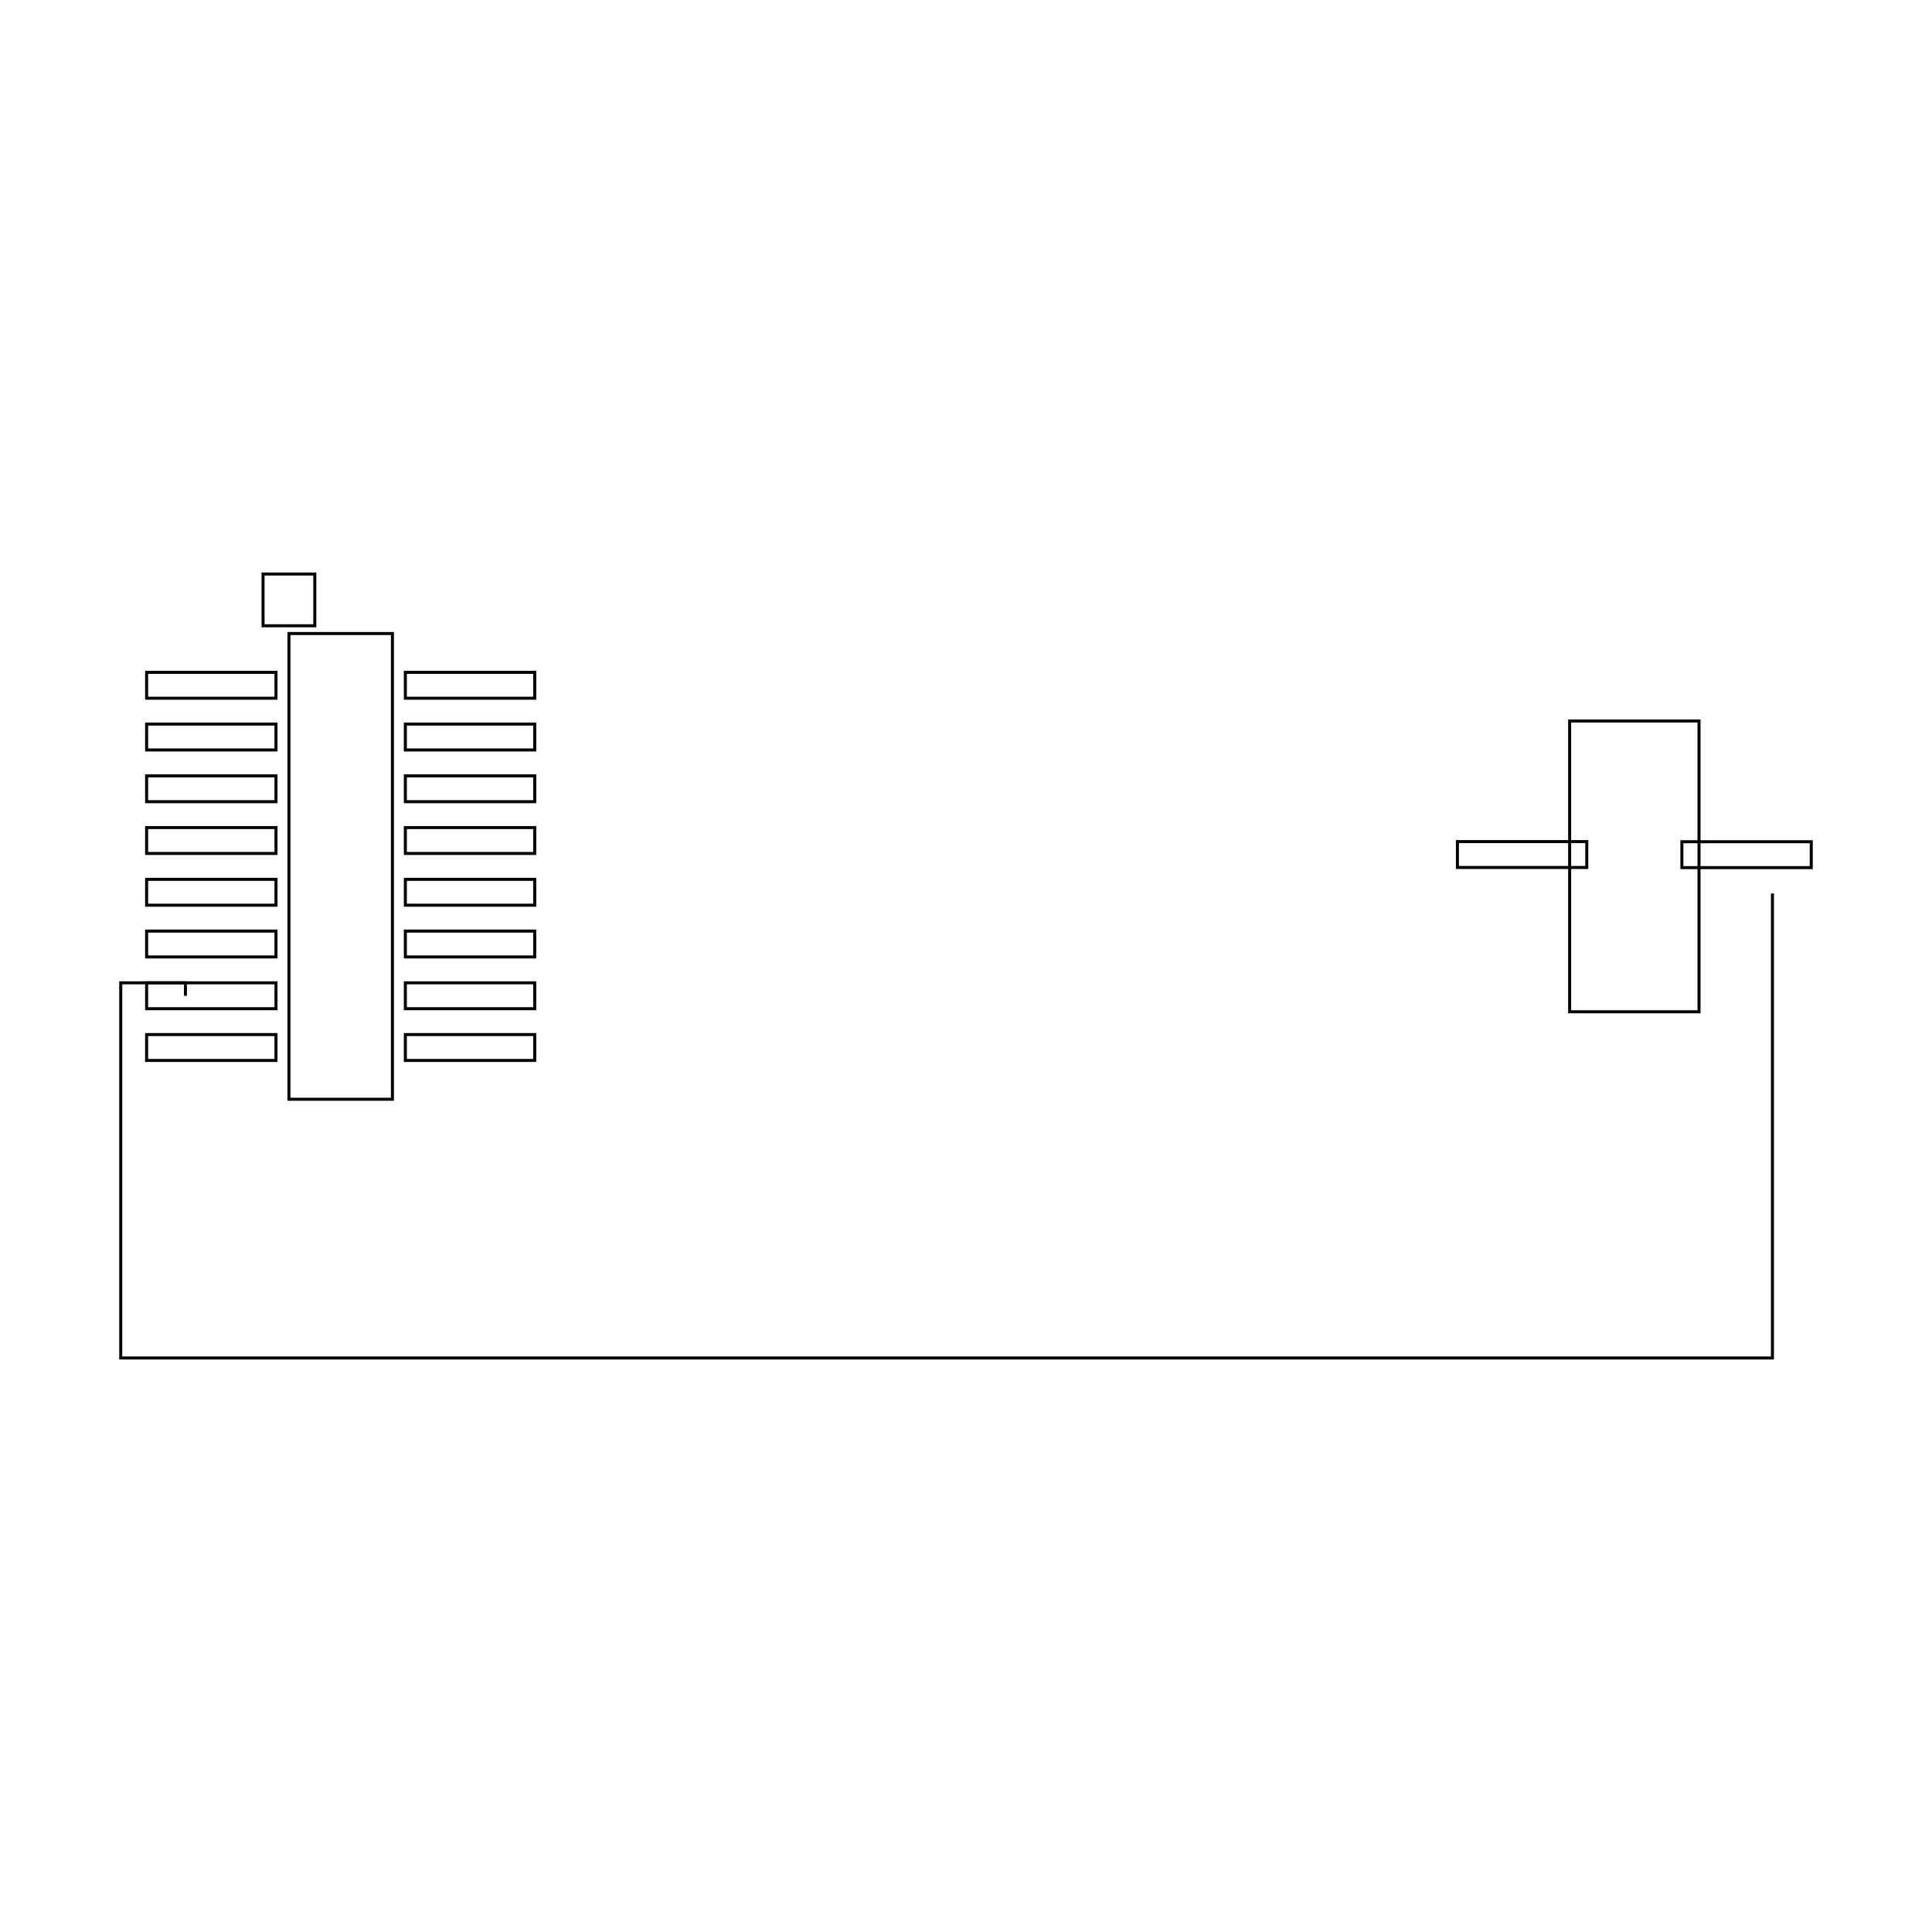
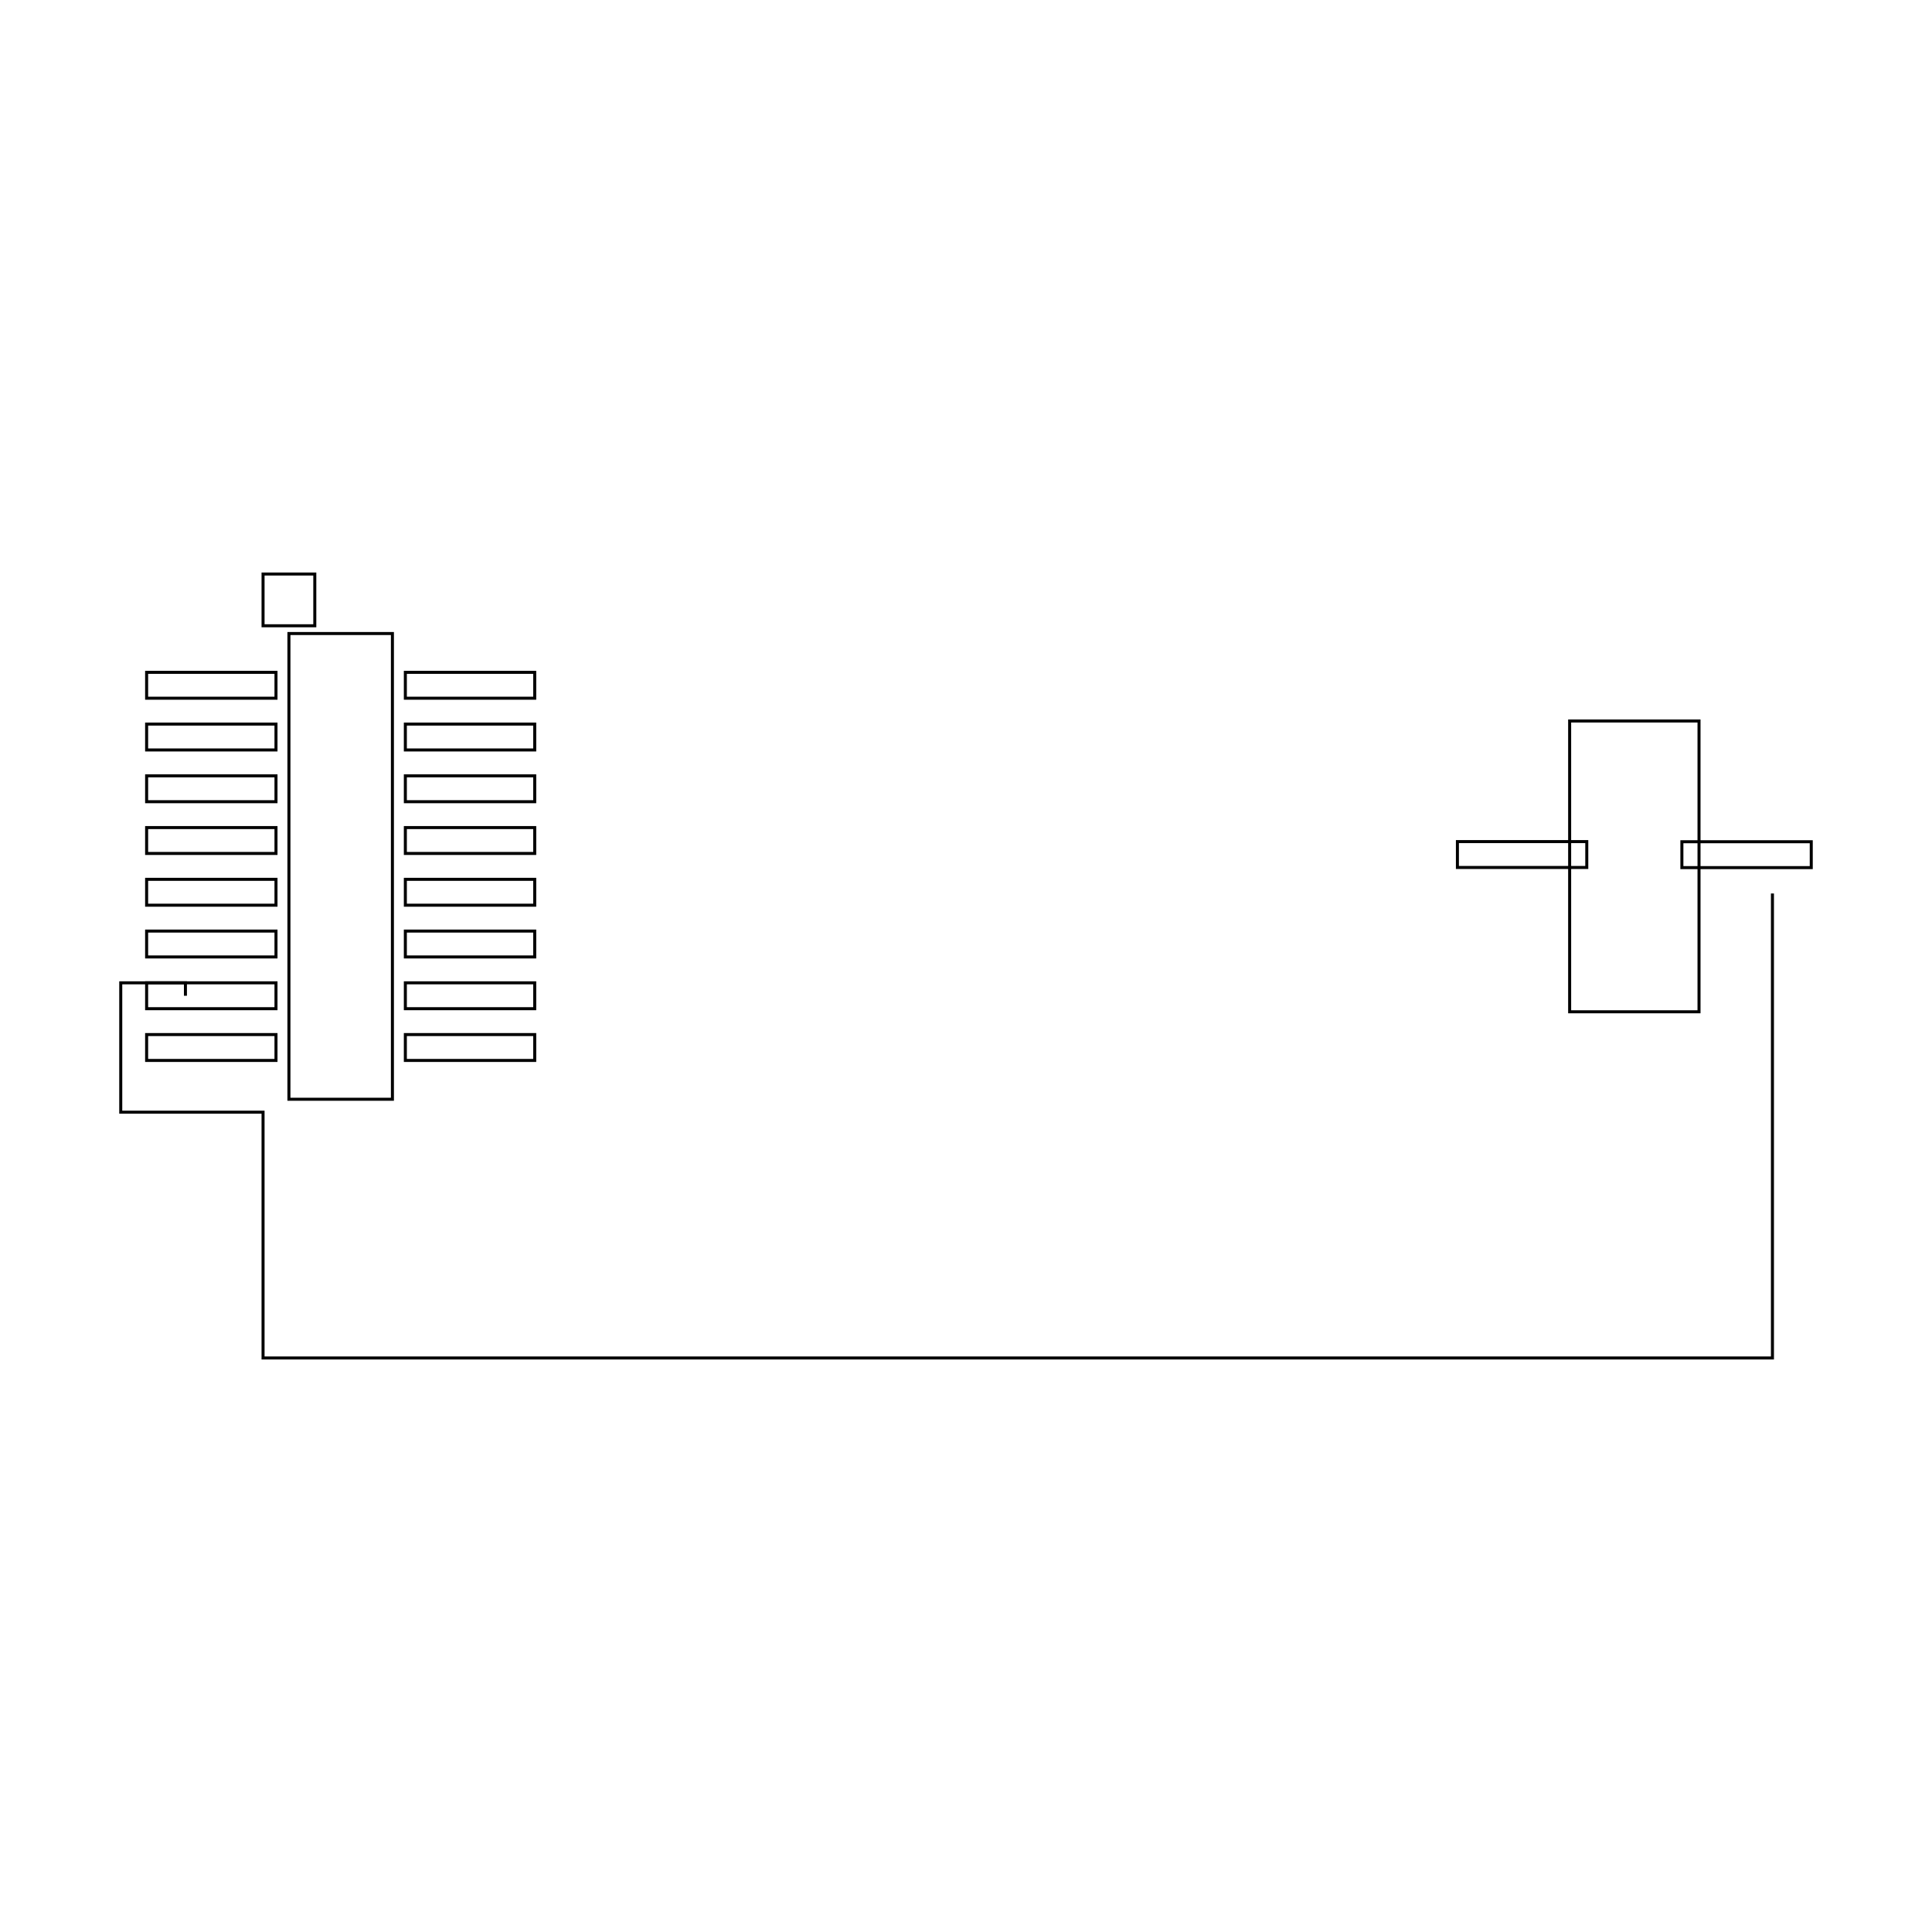
<svg xmlns="http://www.w3.org/2000/svg" width="640" height="640" viewBox="0 0 640 640">
-   <polyline data-points="-0.6000000000000001,-0.5 -0.6000000000000001,-0.45000000000000007 -0.8500000000000001,-0.45000000000000007 -0.8500000000000001,-1.9 5.533790700000001,-1.9 5.533790700000001,-0.10474129999999948" data-type="line" points="61.427,329.856 61.427,325.571 40,325.571 40,449.848 587.144,449.848 587.144,295.98" fill="none" stroke="black" stroke-width="1" />
+   <polyline data-points="-0.6000000000000001,-0.5 -0.6000000000000001,-0.45000000000000007 -0.8500000000000001,-0.45000000000000007 -0.8500000000000001,-0.9500000000000002 -0.29999999999999993,-0.9500000000000002 -0.29999999999999993,-1.9 5.533790700000001,-1.9 5.533790700000001,-0.10474129999999948" data-type="line" points="61.427,329.856 61.427,325.571 40,325.571 40,368.425 87.14,368.425 87.14,449.848 587.144,449.848 587.144,295.98" fill="none" stroke="black" stroke-width="1" />
  <rect data-type="rect" data-label="" data-x="0" data-y="0" x="95.71" y="209.865" width="34.283" height="154.275" fill="none" stroke="black" />
  <rect data-type="rect" data-label="" data-x="-0.2" data-y="-1.0299999999999998" x="95.71" y="366.711" width="0" height="17.142" fill="none" stroke="black" />
  <rect data-type="rect" data-label="" data-x="-0.2" data-y="1.0299999999999998" x="87.14" y="190.152" width="17.142" height="17.142" fill="none" stroke="black" />
  <rect data-type="rect" data-label="" data-x="5" data-y="0" x="519.967" y="238.839" width="42.854" height="96.327" fill="none" stroke="black" />
  <rect data-type="rect" data-label="" data-x="-0.5000000000000001" data-y="0.7" x="48.571" y="222.721" width="42.854" height="8.571" fill="none" stroke="black" />
  <rect data-type="rect" data-label="" data-x="-0.5000000000000001" data-y="0.49999999999999994" x="48.571" y="239.863" width="42.854" height="8.571" fill="none" stroke="black" />
  <rect data-type="rect" data-label="" data-x="-0.5000000000000001" data-y="0.29999999999999993" x="48.571" y="257.004" width="42.854" height="8.571" fill="none" stroke="black" />
  <rect data-type="rect" data-label="" data-x="-0.5000000000000001" data-y="0.09999999999999987" x="48.571" y="274.146" width="42.854" height="8.571" fill="none" stroke="black" />
  <rect data-type="rect" data-label="" data-x="-0.5000000000000001" data-y="-0.10000000000000009" x="48.571" y="291.288" width="42.854" height="8.571" fill="none" stroke="black" />
  <rect data-type="rect" data-label="" data-x="-0.5000000000000001" data-y="-0.30000000000000004" x="48.571" y="308.429" width="42.854" height="8.571" fill="none" stroke="black" />
  <rect data-type="rect" data-label="" data-x="-0.5000000000000001" data-y="-0.5" x="48.571" y="325.571" width="42.854" height="8.571" fill="none" stroke="black" />
  <rect data-type="rect" data-label="" data-x="-0.5000000000000001" data-y="-0.7" x="48.571" y="342.713" width="42.854" height="8.571" fill="none" stroke="black" />
  <rect data-type="rect" data-label="" data-x="0.5000000000000001" data-y="-0.7" x="134.279" y="342.713" width="42.854" height="8.571" fill="none" stroke="black" />
  <rect data-type="rect" data-label="" data-x="0.5000000000000001" data-y="-0.49999999999999994" x="134.279" y="325.571" width="42.854" height="8.571" fill="none" stroke="black" />
  <rect data-type="rect" data-label="" data-x="0.5000000000000001" data-y="-0.29999999999999993" x="134.279" y="308.429" width="42.854" height="8.571" fill="none" stroke="black" />
  <rect data-type="rect" data-label="" data-x="0.5000000000000001" data-y="-0.09999999999999987" x="134.279" y="291.288" width="42.854" height="8.571" fill="none" stroke="black" />
  <rect data-type="rect" data-label="" data-x="0.5000000000000001" data-y="0.10000000000000009" x="134.279" y="274.146" width="42.854" height="8.571" fill="none" stroke="black" />
  <rect data-type="rect" data-label="" data-x="0.5000000000000001" data-y="0.30000000000000004" x="134.279" y="257.004" width="42.854" height="8.571" fill="none" stroke="black" />
  <rect data-type="rect" data-label="" data-x="0.5000000000000001" data-y="0.5" x="134.279" y="239.863" width="42.854" height="8.571" fill="none" stroke="black" />
  <rect data-type="rect" data-label="" data-x="0.5000000000000001" data-y="0.7" x="134.279" y="222.721" width="42.854" height="8.571" fill="none" stroke="black" />
  <rect data-type="rect" data-label="" data-x="4.5662093" data-y="0.045805199999999324" x="482.787" y="278.791" width="42.854" height="8.571" fill="none" stroke="black" />
  <rect data-type="rect" data-label="" data-x="5.433790700000001" data-y="0.04525870000000065" x="557.146" y="278.838" width="42.854" height="8.571" fill="none" stroke="black" />
  <g id="crosshair" style="display: none">
    <line id="crosshair-h" y1="0" y2="640" stroke="#666" stroke-width="0.5" />
    <line id="crosshair-v" x1="0" x2="640" stroke="#666" stroke-width="0.5" />
    <text id="coordinates" font-family="monospace" font-size="12" fill="#666" />
  </g>
</svg>
